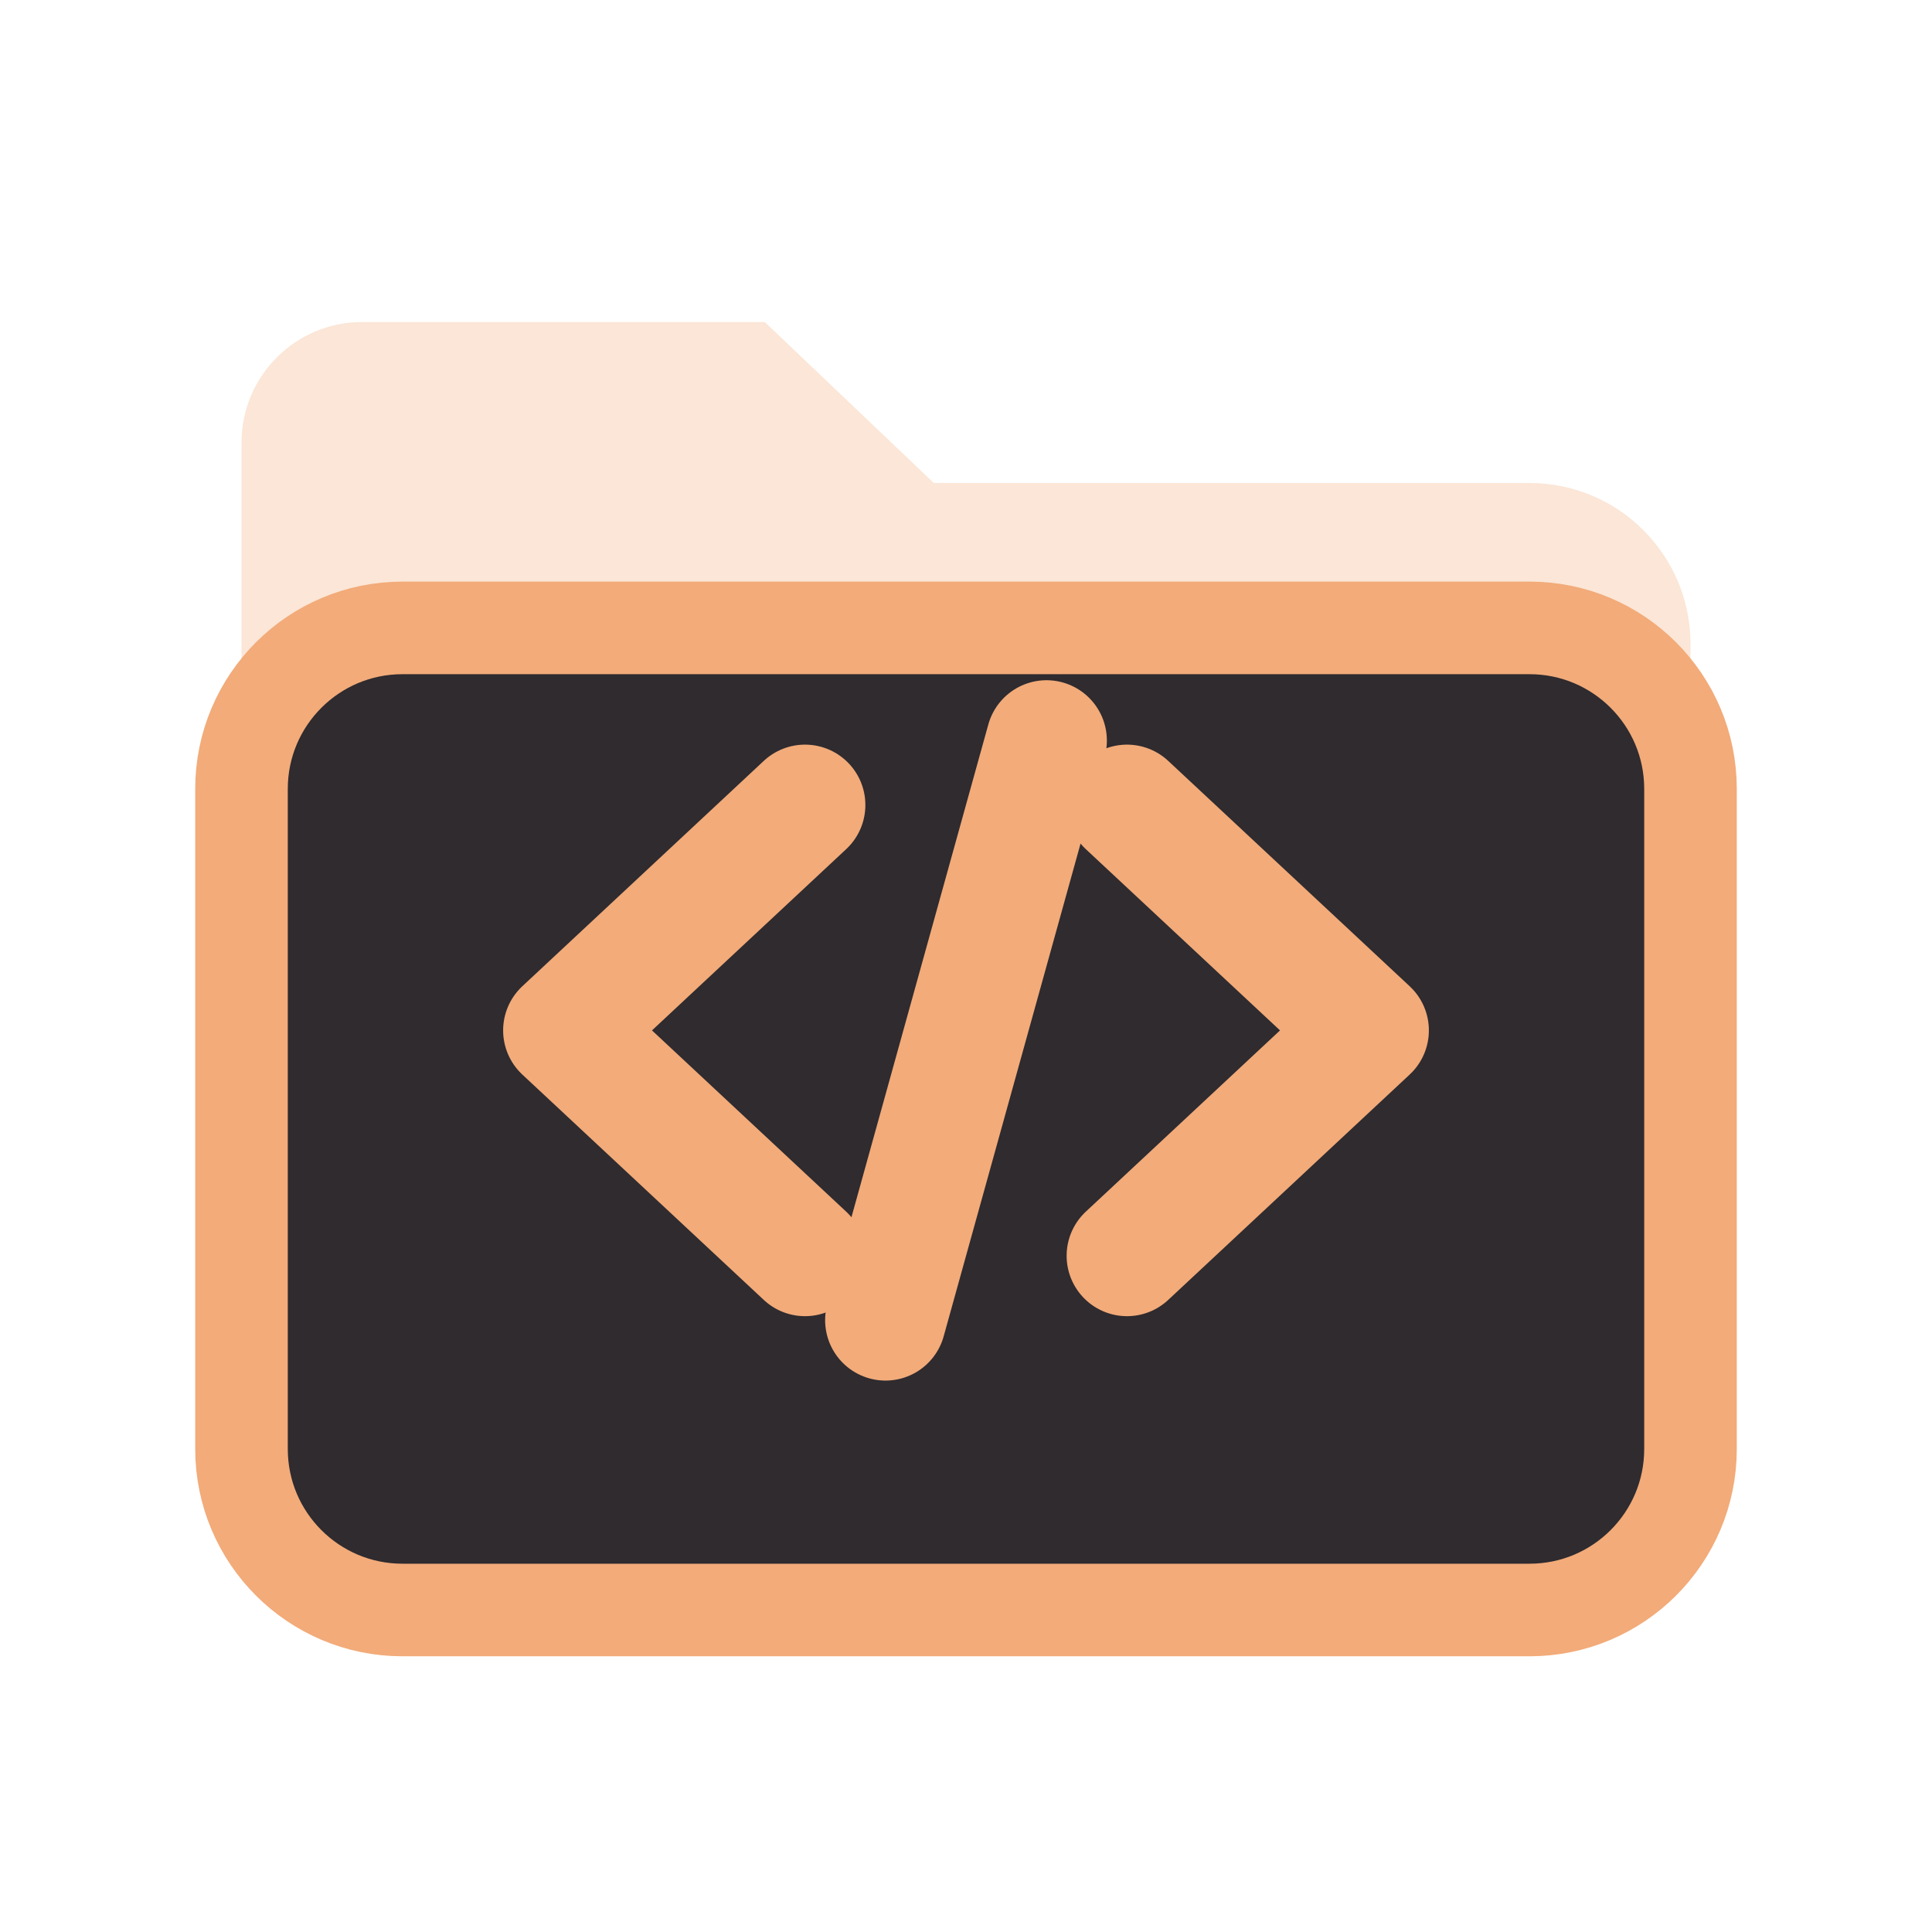
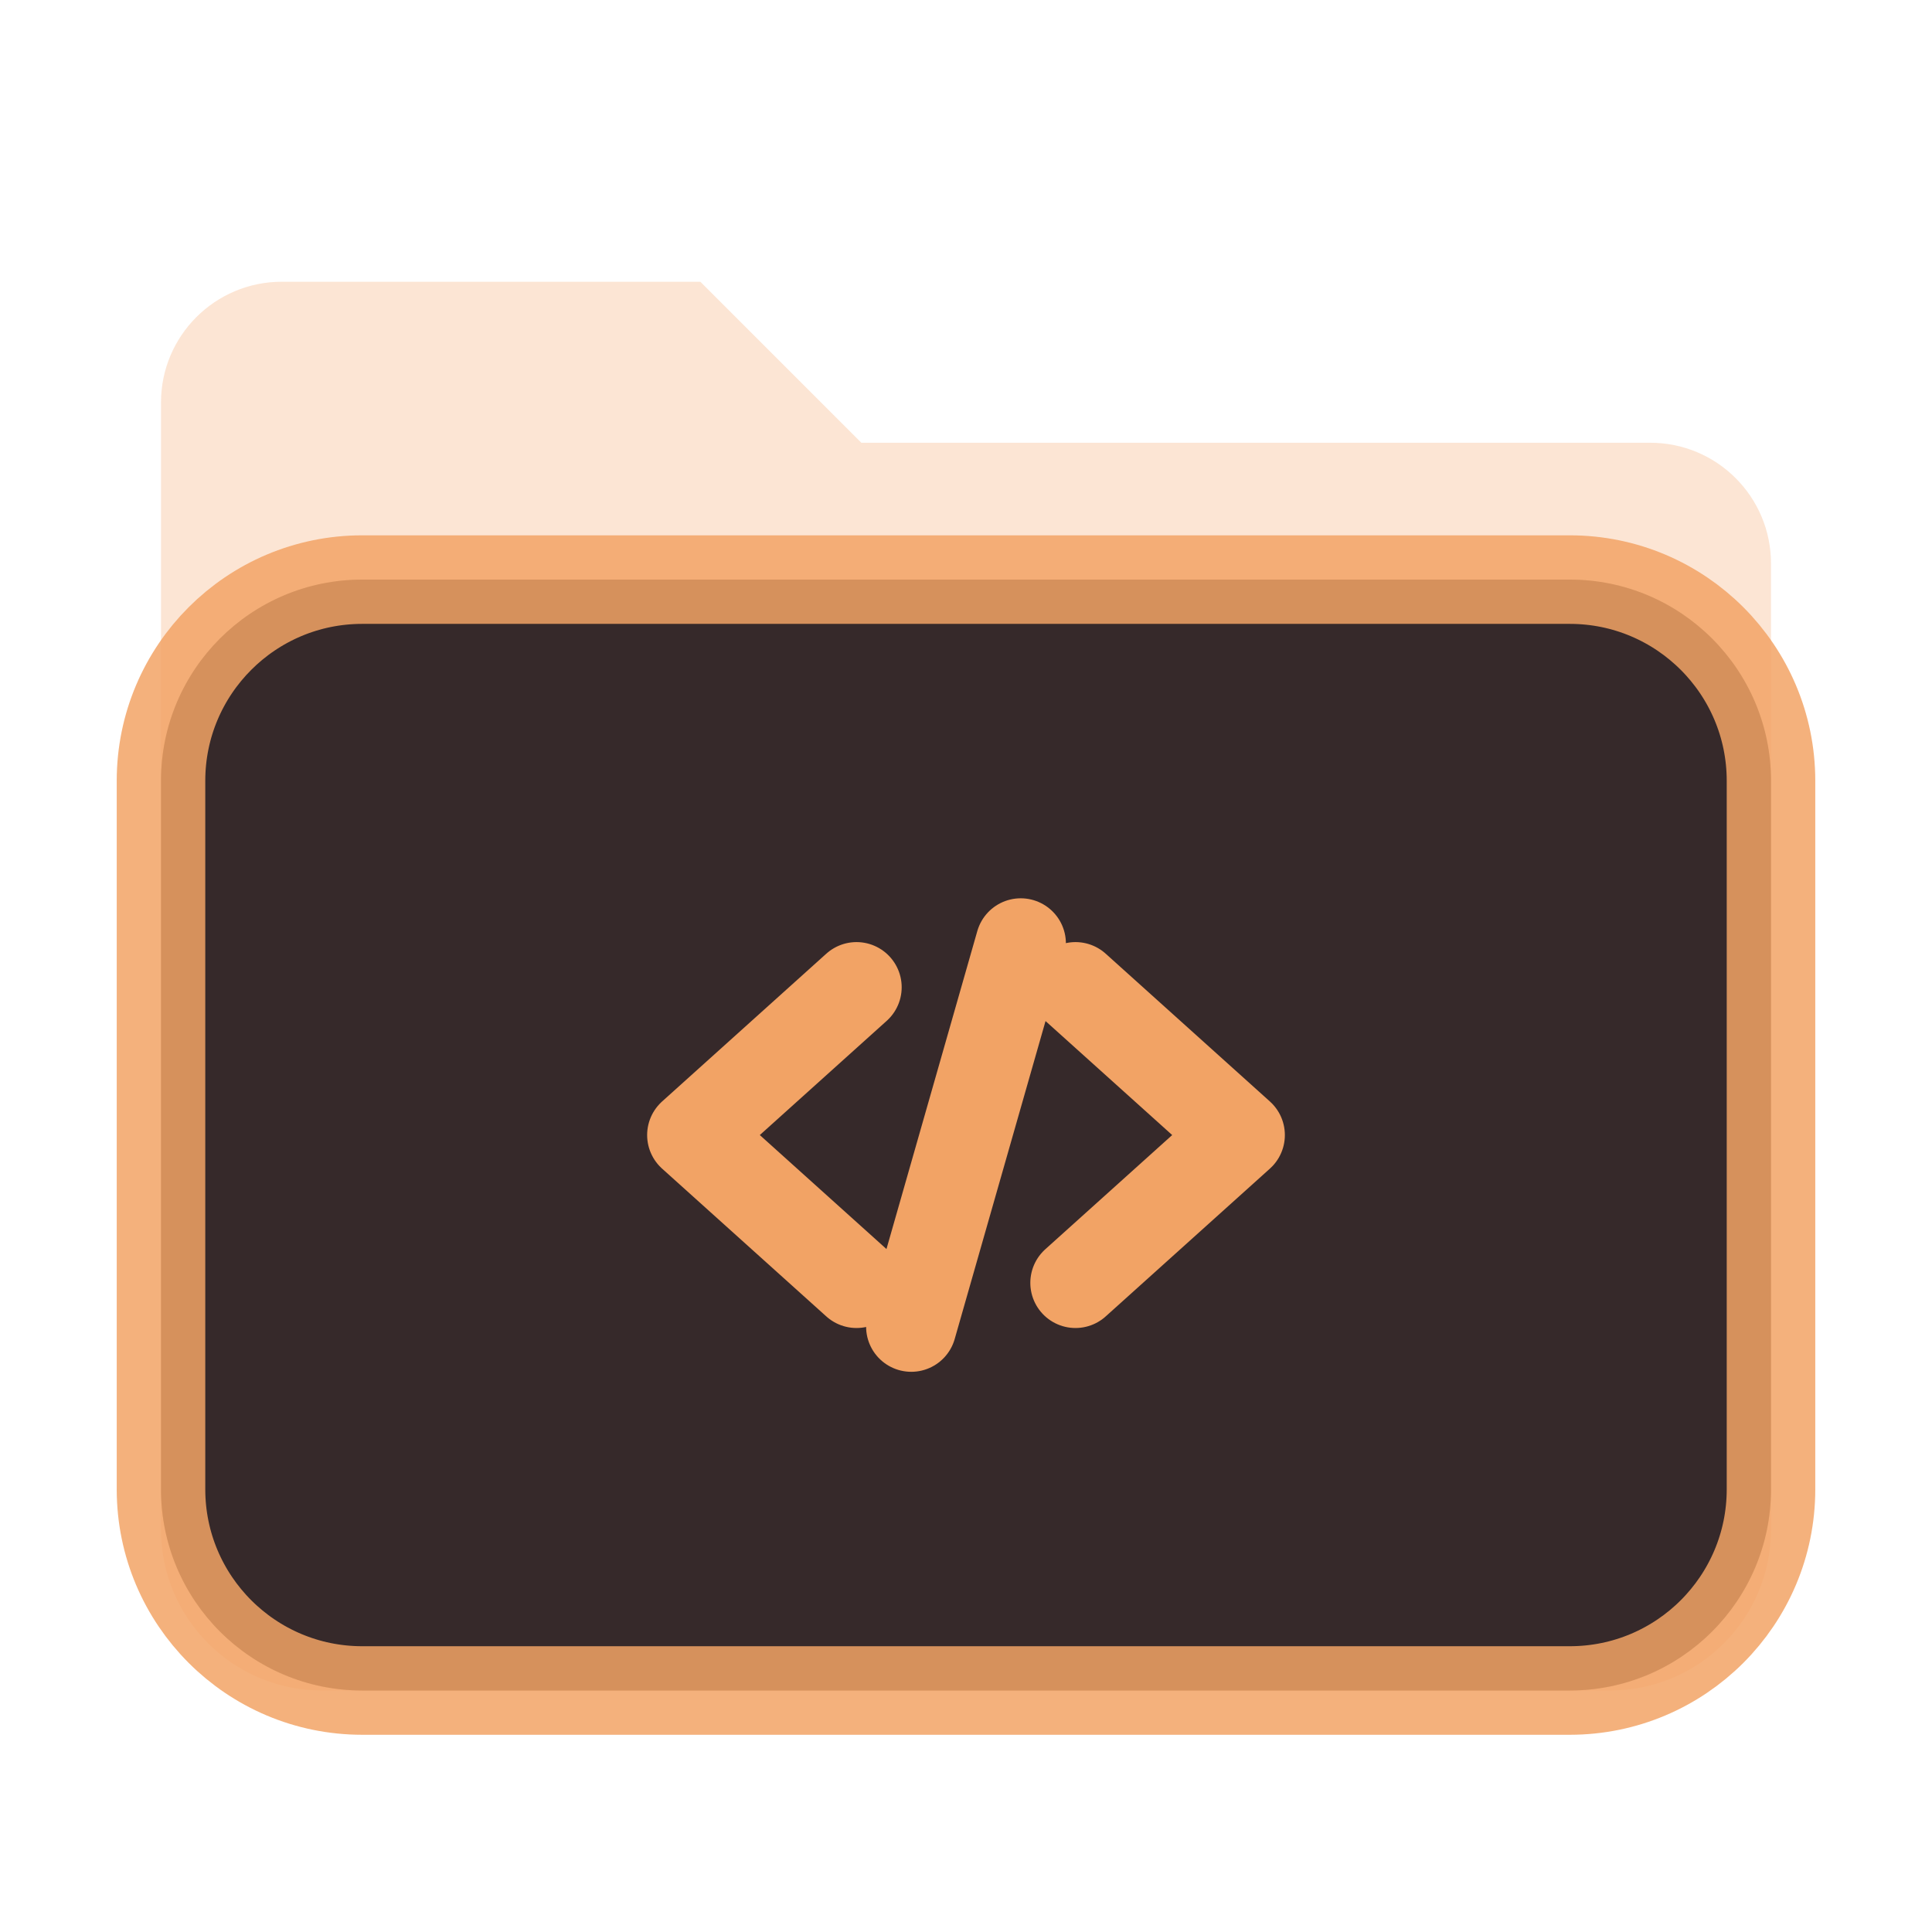
<svg xmlns="http://www.w3.org/2000/svg" viewBox="0 0 24 24" fill="none" stroke-linecap="round" stroke-linejoin="round">
-   <path d="M3 7V5.5A1.5 1.5 0 0 1 4.5 4h5l2.1 2H19a2 2 0 0 1 2 2v10a2 2 0 0 1-2 2H5a2 2 0 0 1-2-2Z" fill="#F2AB79" fill-opacity=".3" />
-   <rect x="3" y="7.8" width="18" height="12.2" rx="2" fill="#0D1522" />
-   <rect x="3" y="7.8" width="18" height="12.2" rx="2" fill="#F2AB79" fill-opacity=".15" stroke="#F2AB79" stroke-width="1.15" />
-   <path d="m10 10-3 2.8 3 2.8m4-5.6 3 2.8-3 2.8m-1-6.4-2 7.2" stroke="#F2AB79" stroke-width="1.5" />
+   <path d="M2 6.5V5a1.5 1.5 0 0 1 1.5-1.5h5.2l2 2H20.5A1.5 1.5 0 0 1 22 7v12a2 2 0 0 1-2 2H4a2 2 0 0 1-2-2Z" fill="#F2A365" fill-opacity=".28" />
+   <rect x="2" y="7.2" width="20" height="13.8" rx="2.5" fill="#13121F" />
+   <rect x="2" y="7.2" width="20" height="13.8" rx="2.5" fill="#F2A365" fill-opacity=".16" stroke="#F2A365" stroke-opacity=".85" stroke-width="1.1" />
+   <g transform="translate(12 14.1) scale(0.68) translate(-12 -12.5)">
+     <path d="m10 9.8-3 2.7 3 2.7m4-5.4 3 2.7-3 2.7m-1-6.2-2 7" stroke="#F2A365" stroke-width="1.65" />
+   </g>
</svg>
